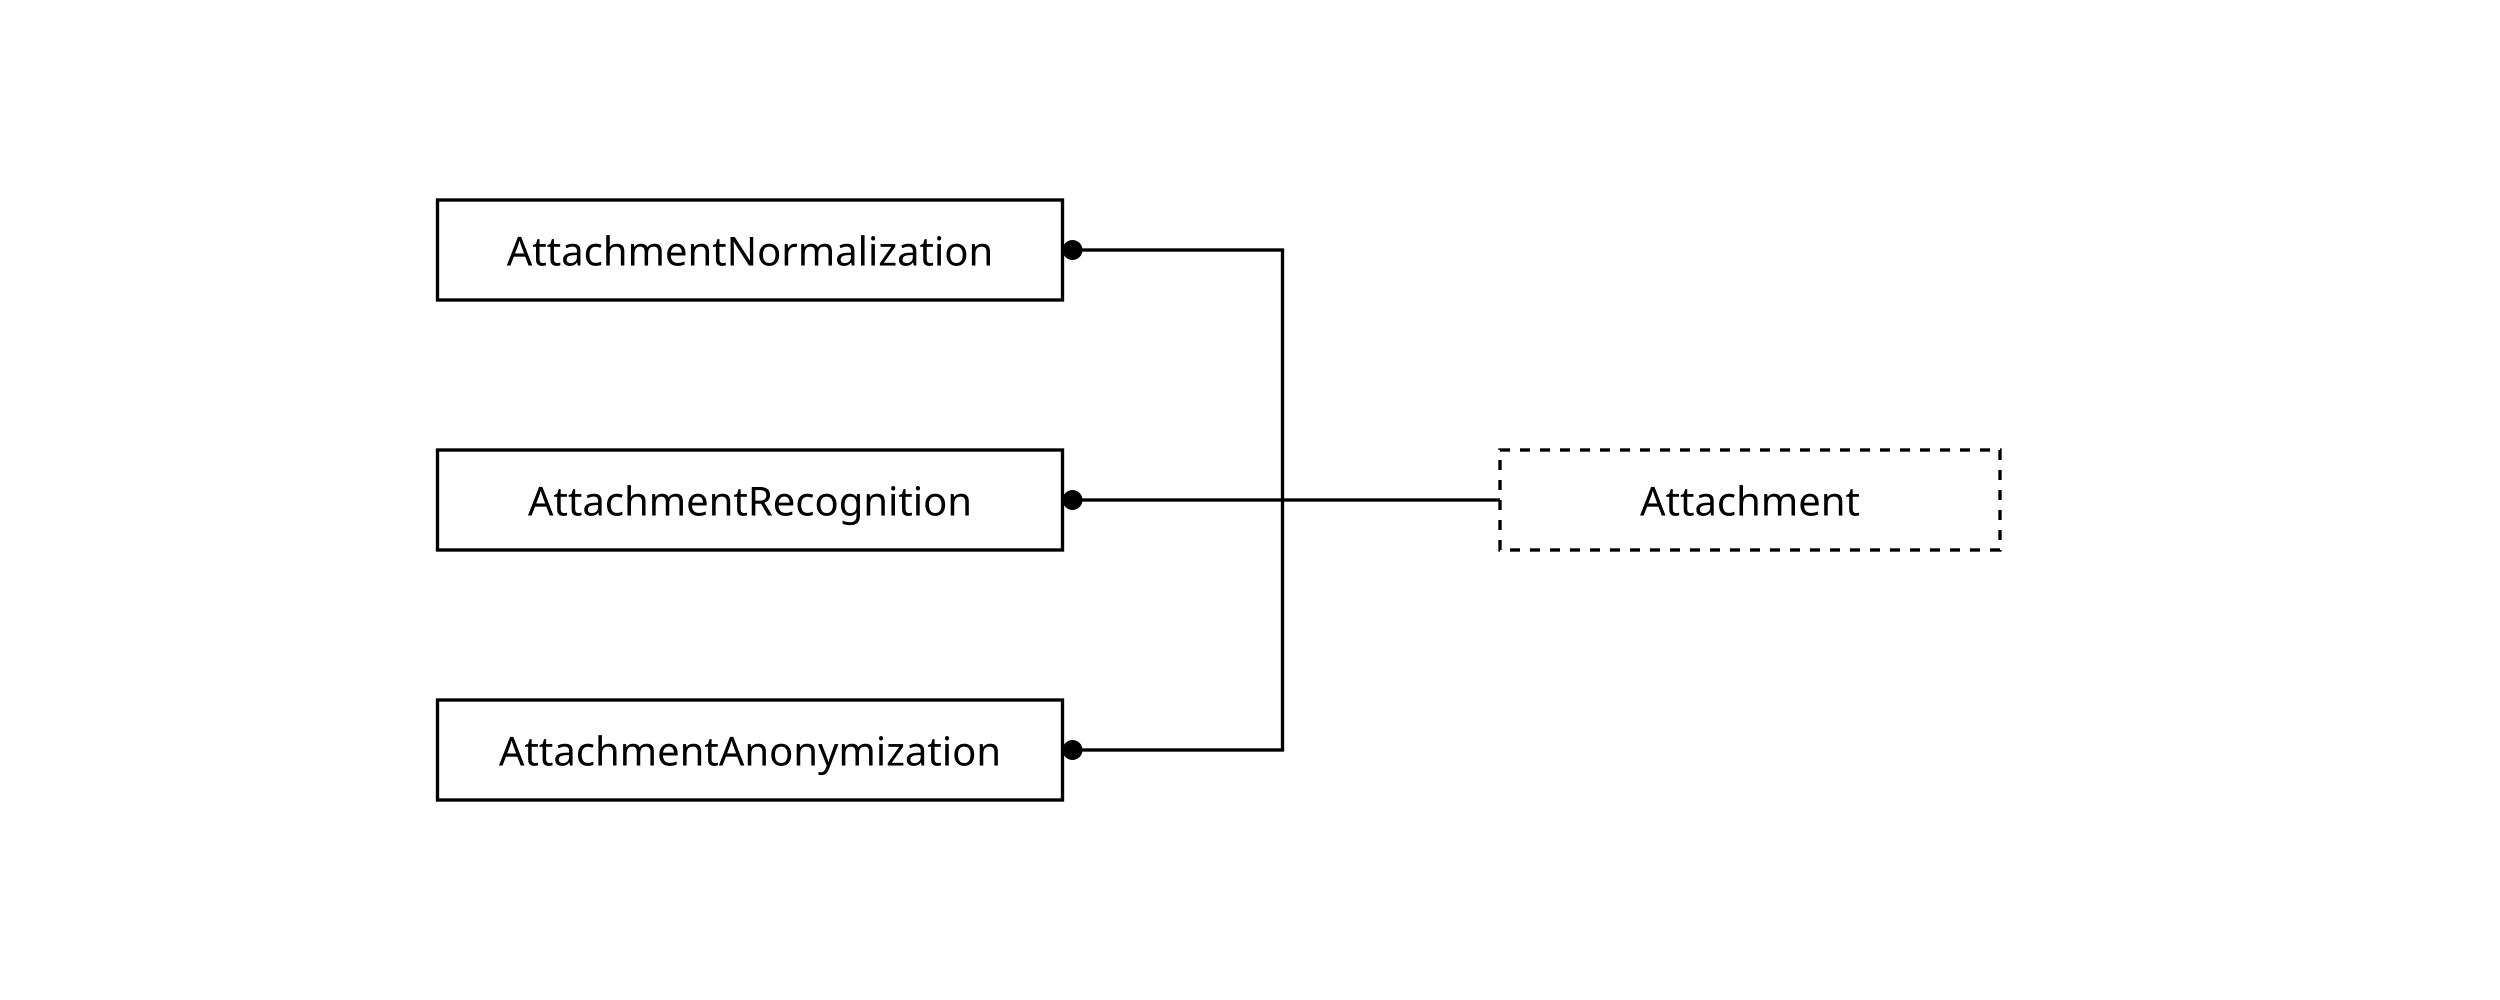
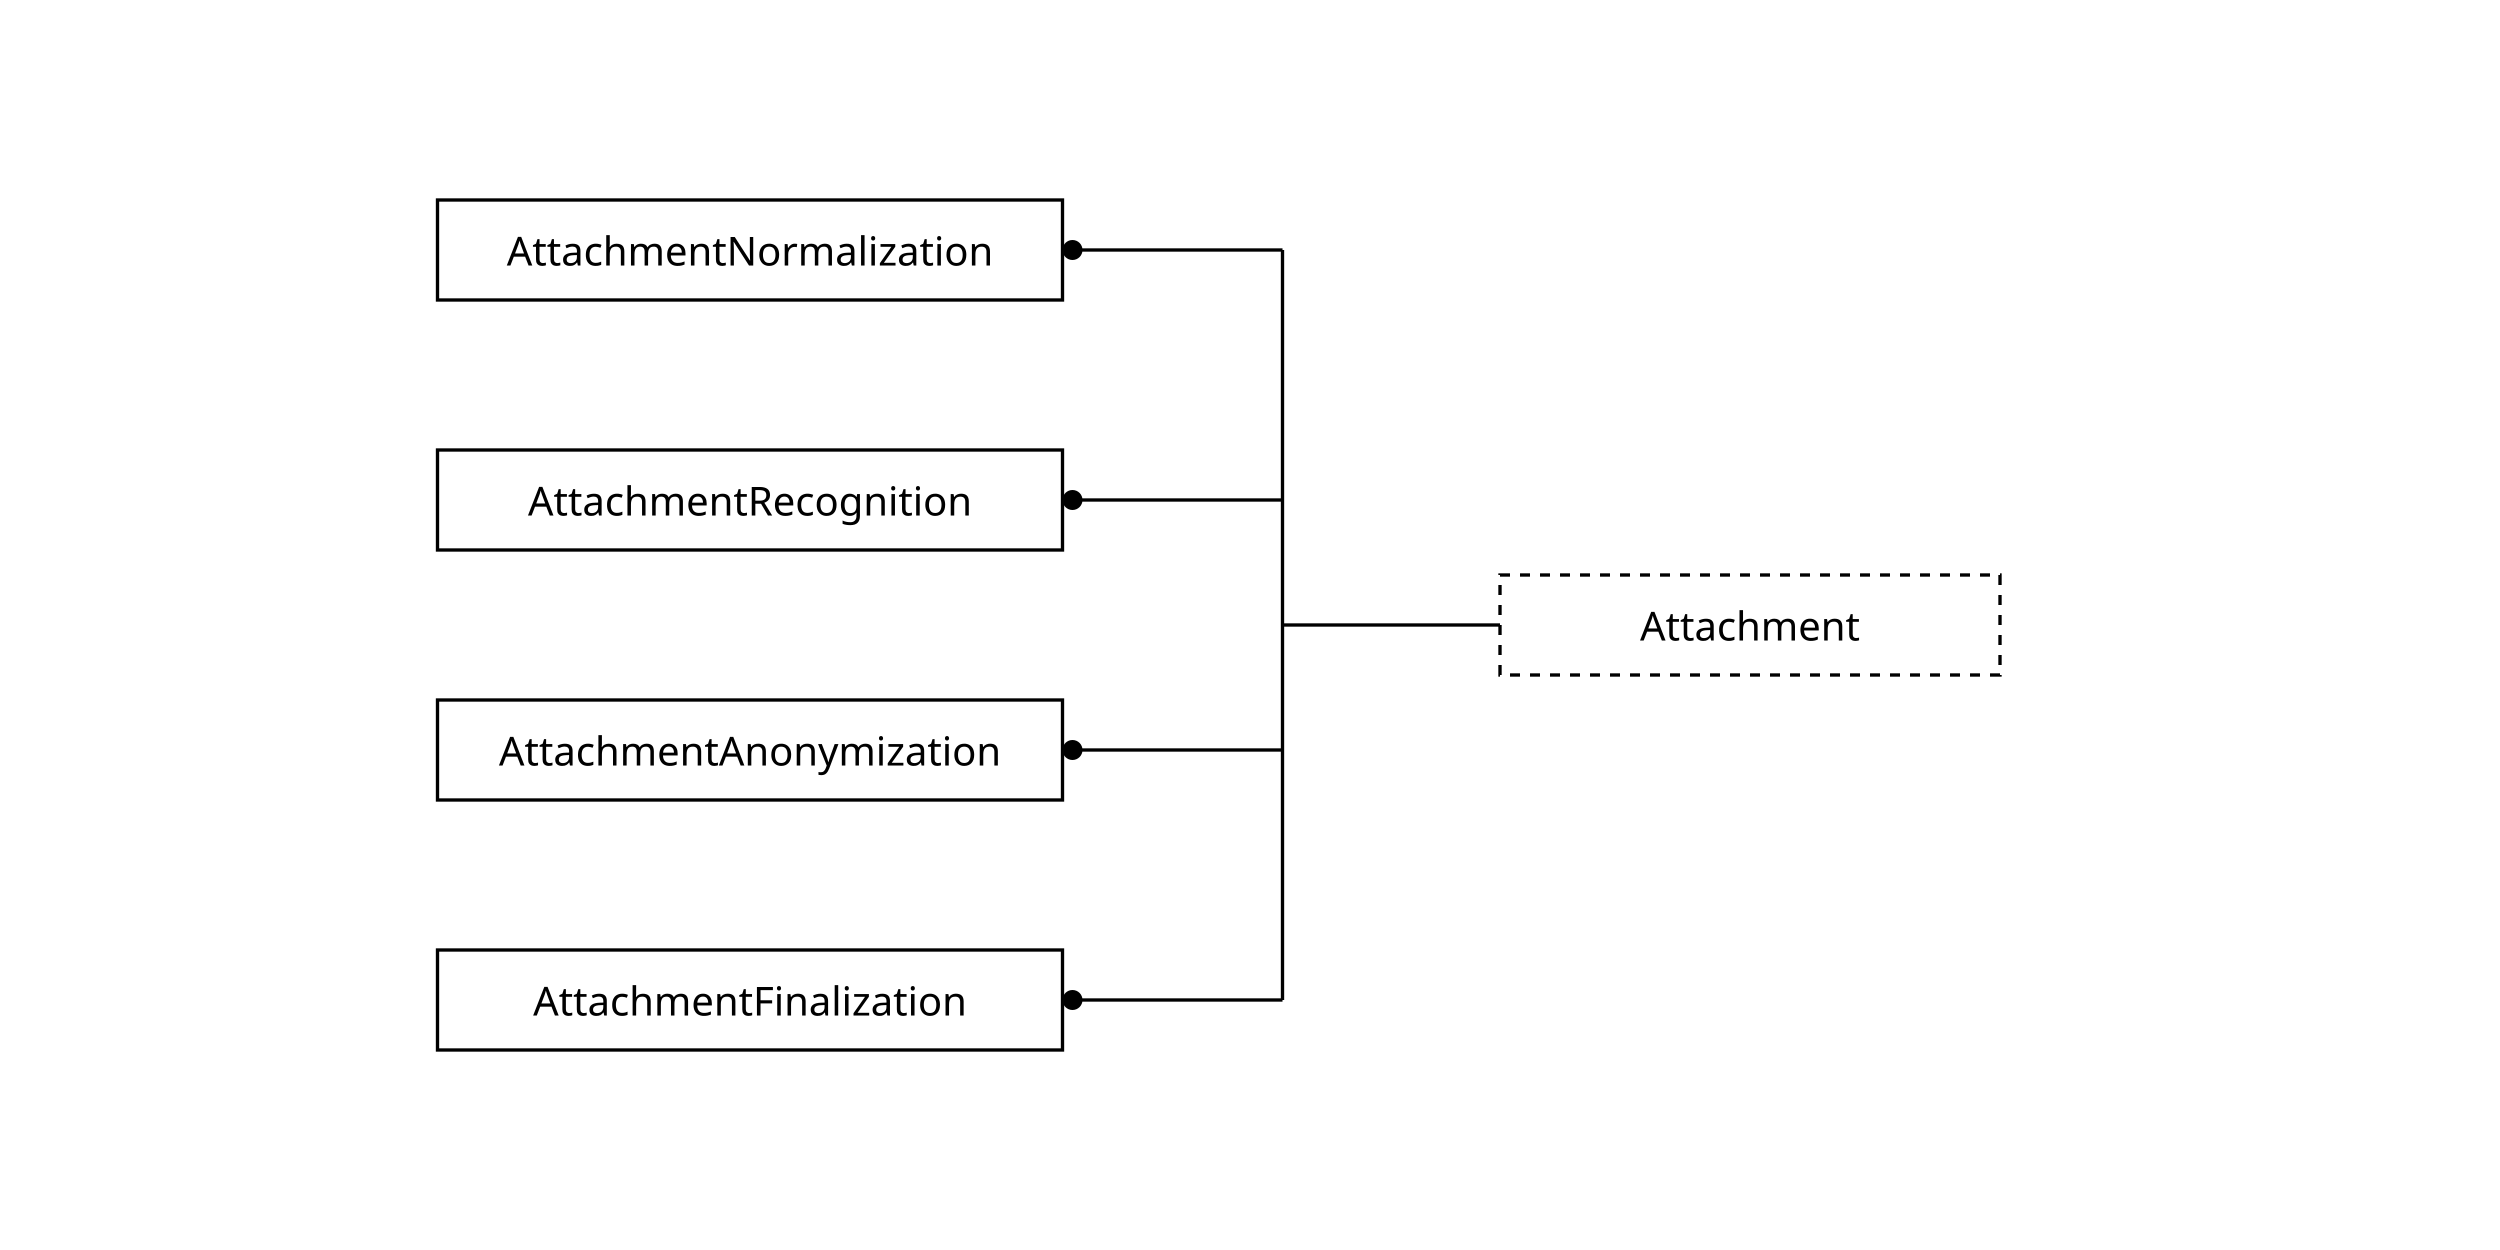
- <svg xmlns="http://www.w3.org/2000/svg" version="1.1" viewBox="0 0 1000 400">
+ <svg xmlns="http://www.w3.org/2000/svg" version="1.1" viewBox="0 0 1000 500">
  <style>
      text {
        font-family: sans-serif;
      }
      .caption {
        font-size: 12pt;
        text-anchor: middle;
        dominant-baseline: central;
      }
      .relation {
        fill: none;
        stroke: black;
        stroke-width: 1pt;
      }
      .relation.from-many {
        marker-start: url(#relation-many)
      }
  </style>
  <defs>
    <marker id="relation-many" orient="auto" markerWidth="6" markerHeight="6" refX="0" refY="3">
      <circle cx="3" cy="3" r="3" />
    </marker>
    <g id="model-wide">
      <rect class="box" x="-125" y="-20" width="250" height="40" fill="none" stroke="black" stroke-width="1pt" />
    </g>
    <g id="external">
      <rect class="box" x="-100" y="-20" width="200" height="40" fill="none" stroke="black" stroke-width="1pt" stroke-dasharray="3pt" />
    </g>
  </defs>
  <g transform="translate(300 100)">
    <use href="#model-wide" />
    <text class="caption">AttachmentNormalization</text>
-     <path class="relation from-many to-one" d="M 125,0 213,0 213,0 213,100" />
+     <path class="relation from-many to-one" d="M 125,0 213,0" />
  </g>
  <g transform="translate(300 200)">
    <use href="#model-wide" />
    <text class="caption">AttachmentRecognition</text>
-     <path class="relation from-many to-one" d="M 125,0 300,0" />
+     <path class="relation from-many to-one" d="M 125,0 213,0" />
  </g>
  <g transform="translate(300 300)">
    <use href="#model-wide" />
    <text class="caption">AttachmentAnonymization</text>
-     <path class="relation from-many to-one" d="M 125,0 213,0 213,0 213,-100" />
+     <path class="relation from-many to-one" d="M 125,0 213,0" />
  </g>
-   <g transform="translate(700 200)">
-     <use href="#external" class="wide" />
+   <g transform="translate(300 400)">
+     <use href="#model-wide" />
+     <text class="caption">AttachmentFinalization</text>
+     <path class="relation from-many to-one" d="M 125,0 213,0" />
+   </g>
+   <g transform="translate(700 250)">
+     <use href="#external" />
    <text class="caption">Attachment</text>
+     <path class="relation" d="M -100,0 -187,0 -187,150 -187,-150" />
  </g>
</svg>
